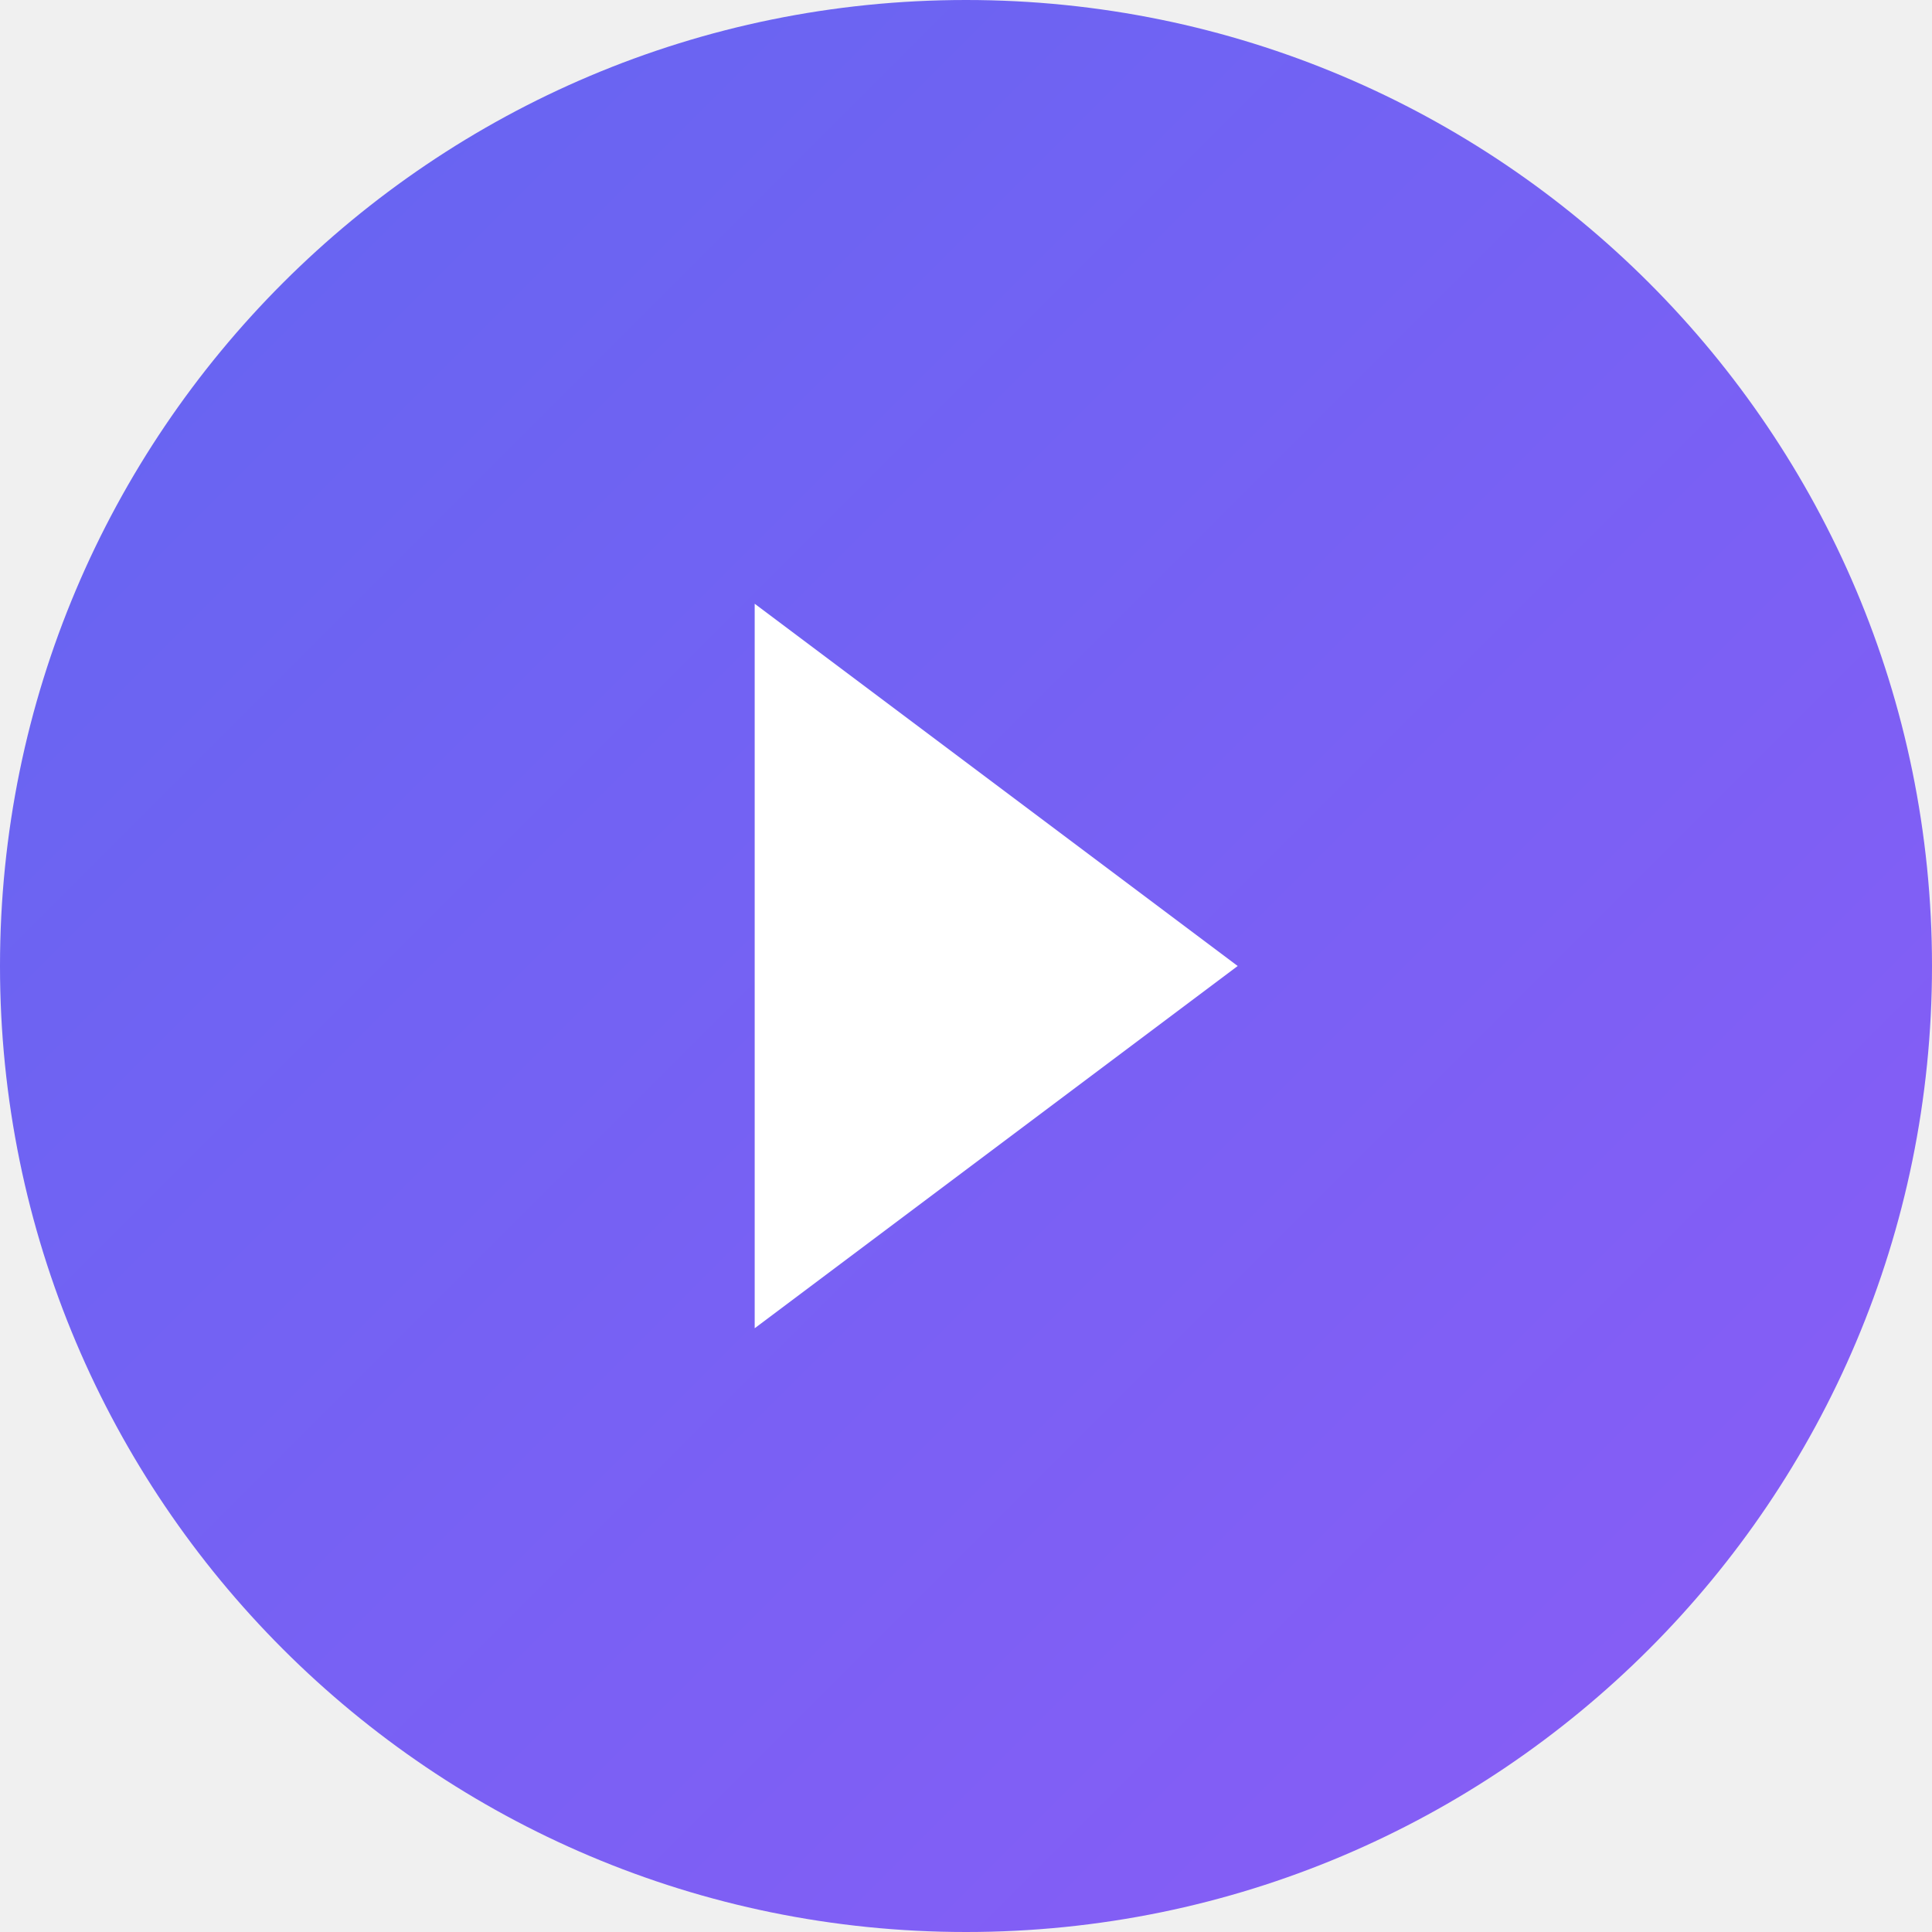
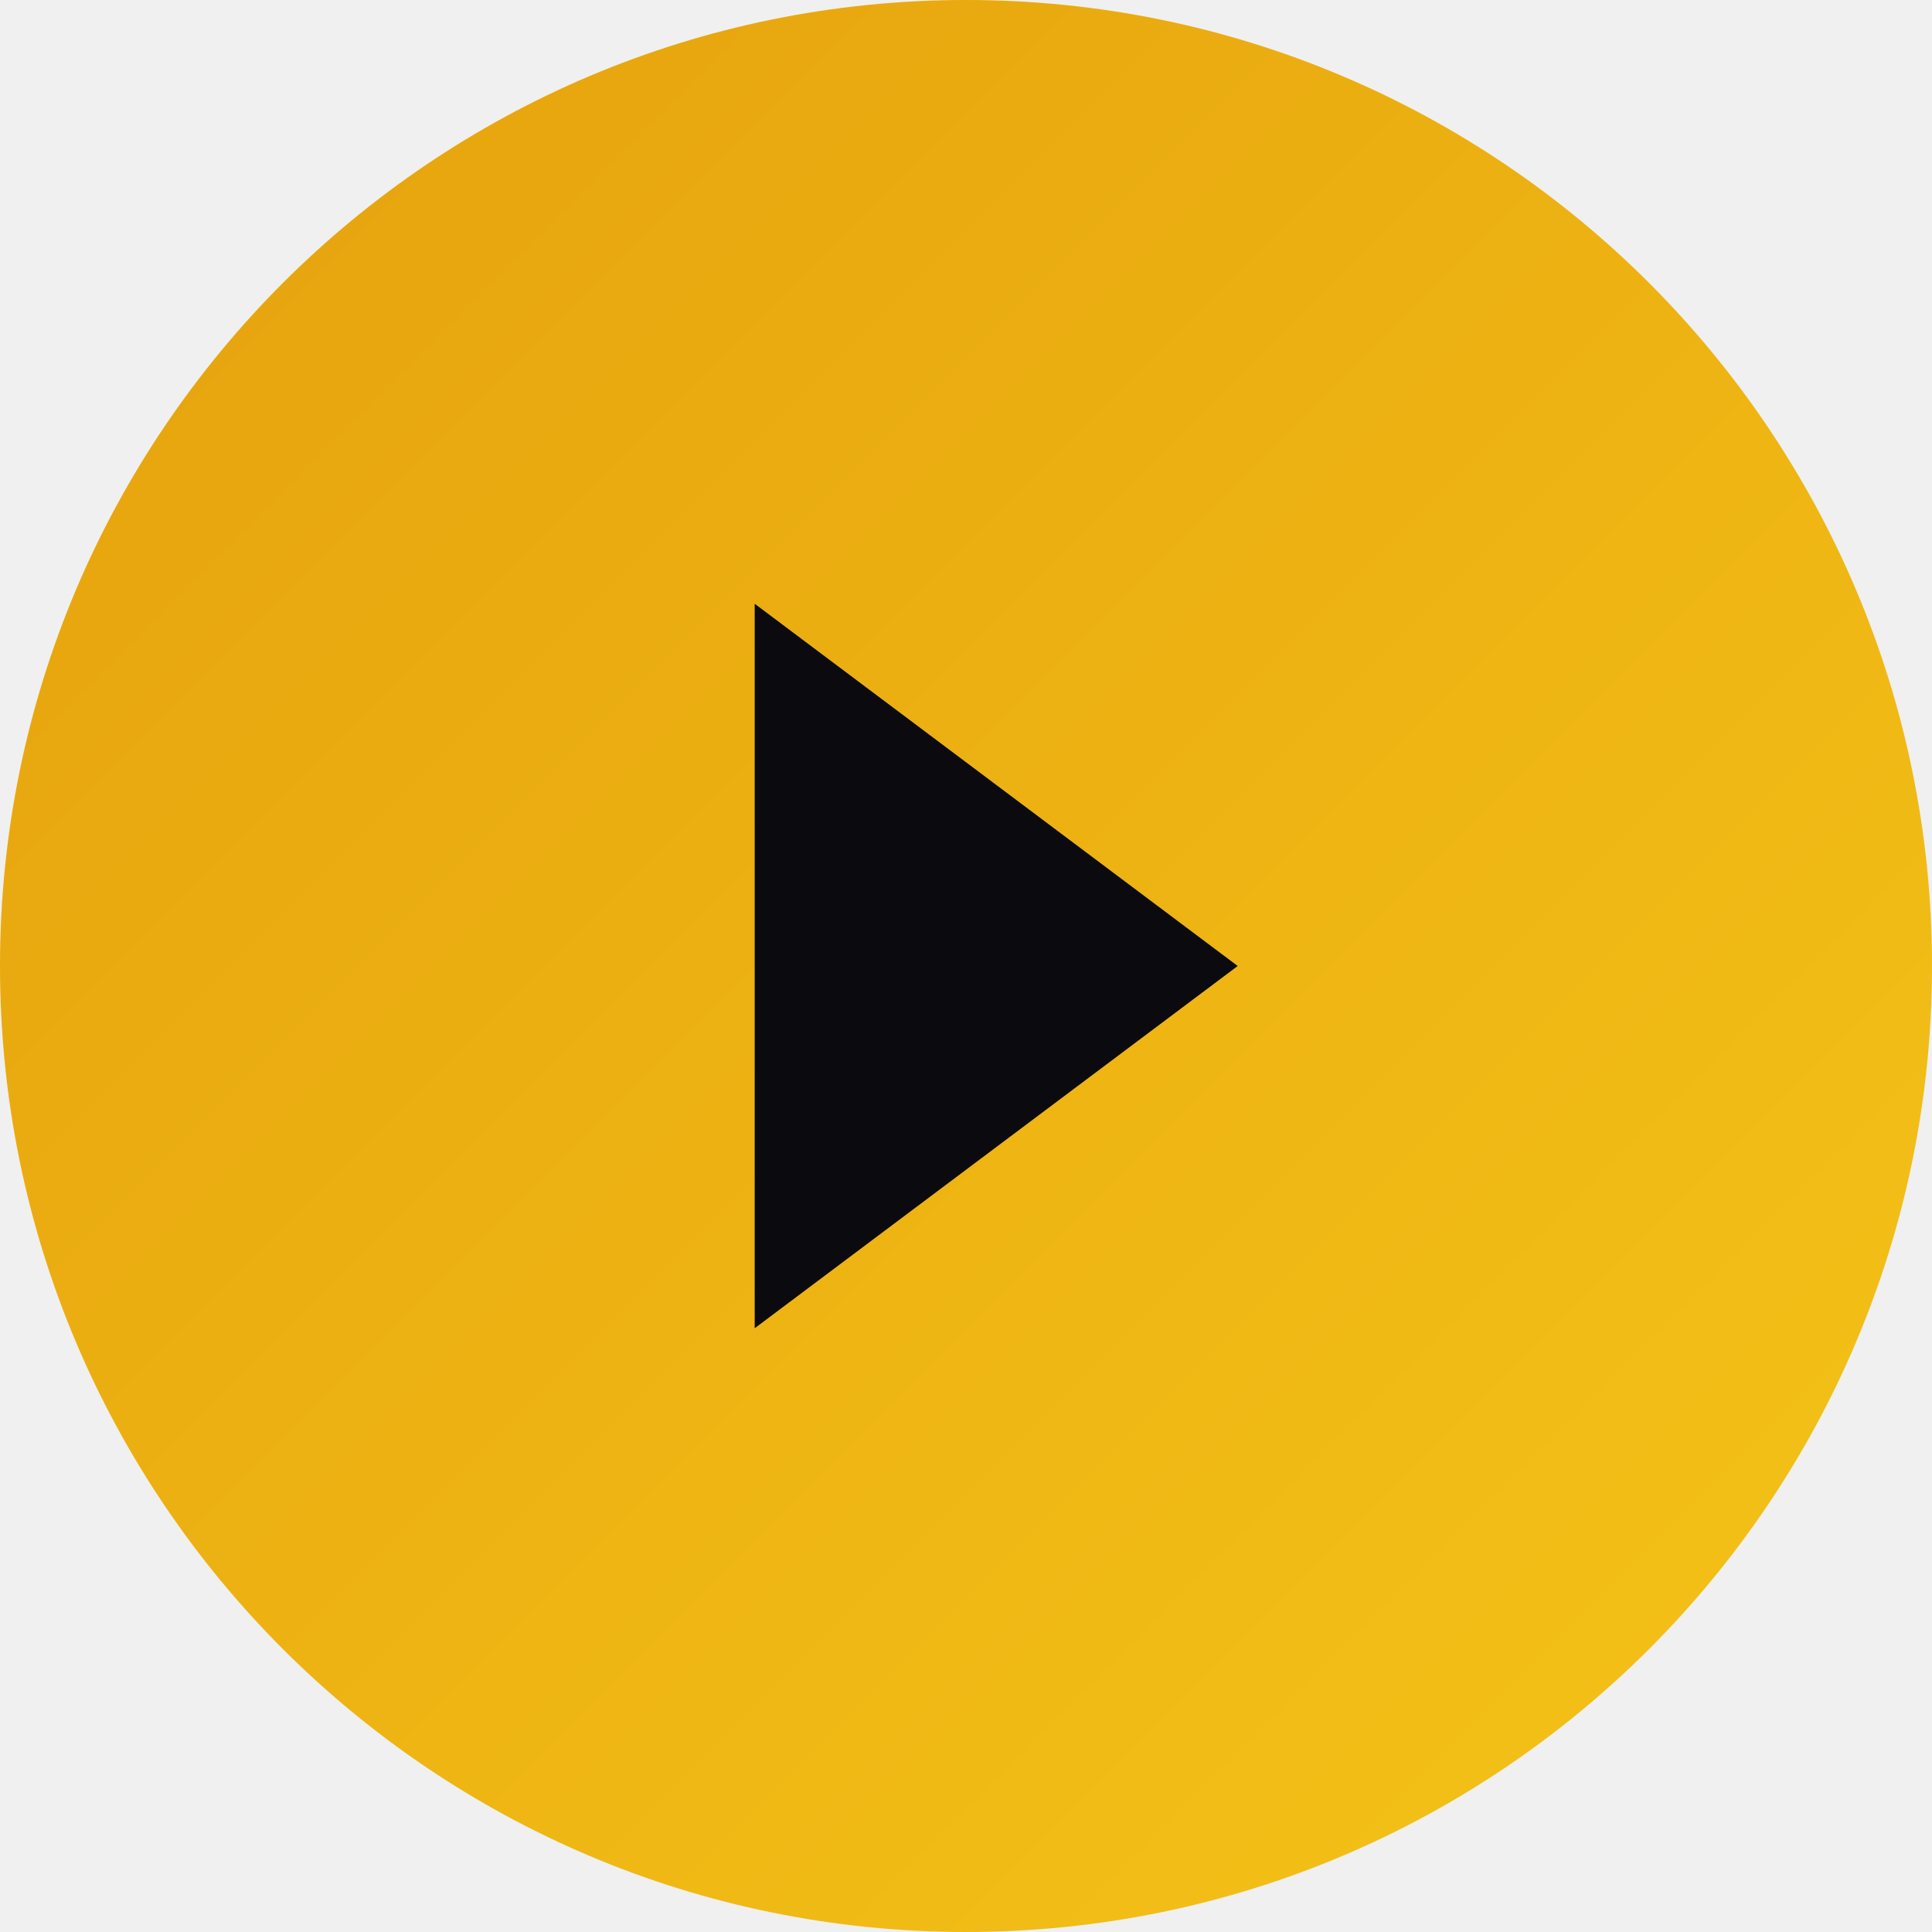
<svg xmlns="http://www.w3.org/2000/svg" viewBox="0 0 512 512">
  <defs>
    <linearGradient id="logoGradient" x1="0%" y1="0%" x2="100%" y2="100%">
-       <stop offset="0%" style="stop-color:#6366f1;stop-opacity:1" />
-       <stop offset="100%" style="stop-color:#8b5cf6;stop-opacity:1" />
+       <stop offset="0%" style="stop-color:#e5a00d;stop-opacity:1" />
+       <stop offset="100%" style="stop-color:#f5c518;stop-opacity:1" />
    </linearGradient>
  </defs>
  <path fill="url(#logoGradient)" d="M512 256c0 141.4-114.6 256-256 256S0 397.4 0 256 114.6 0 256 0s256 114.6 256 256z" />
-   <path fill="#FFF" d="M200 352V160l128 96-128 96z" />
+   <path fill="#0a0a0f" d="M200 352V160l128 96-128 96z" />
</svg>
